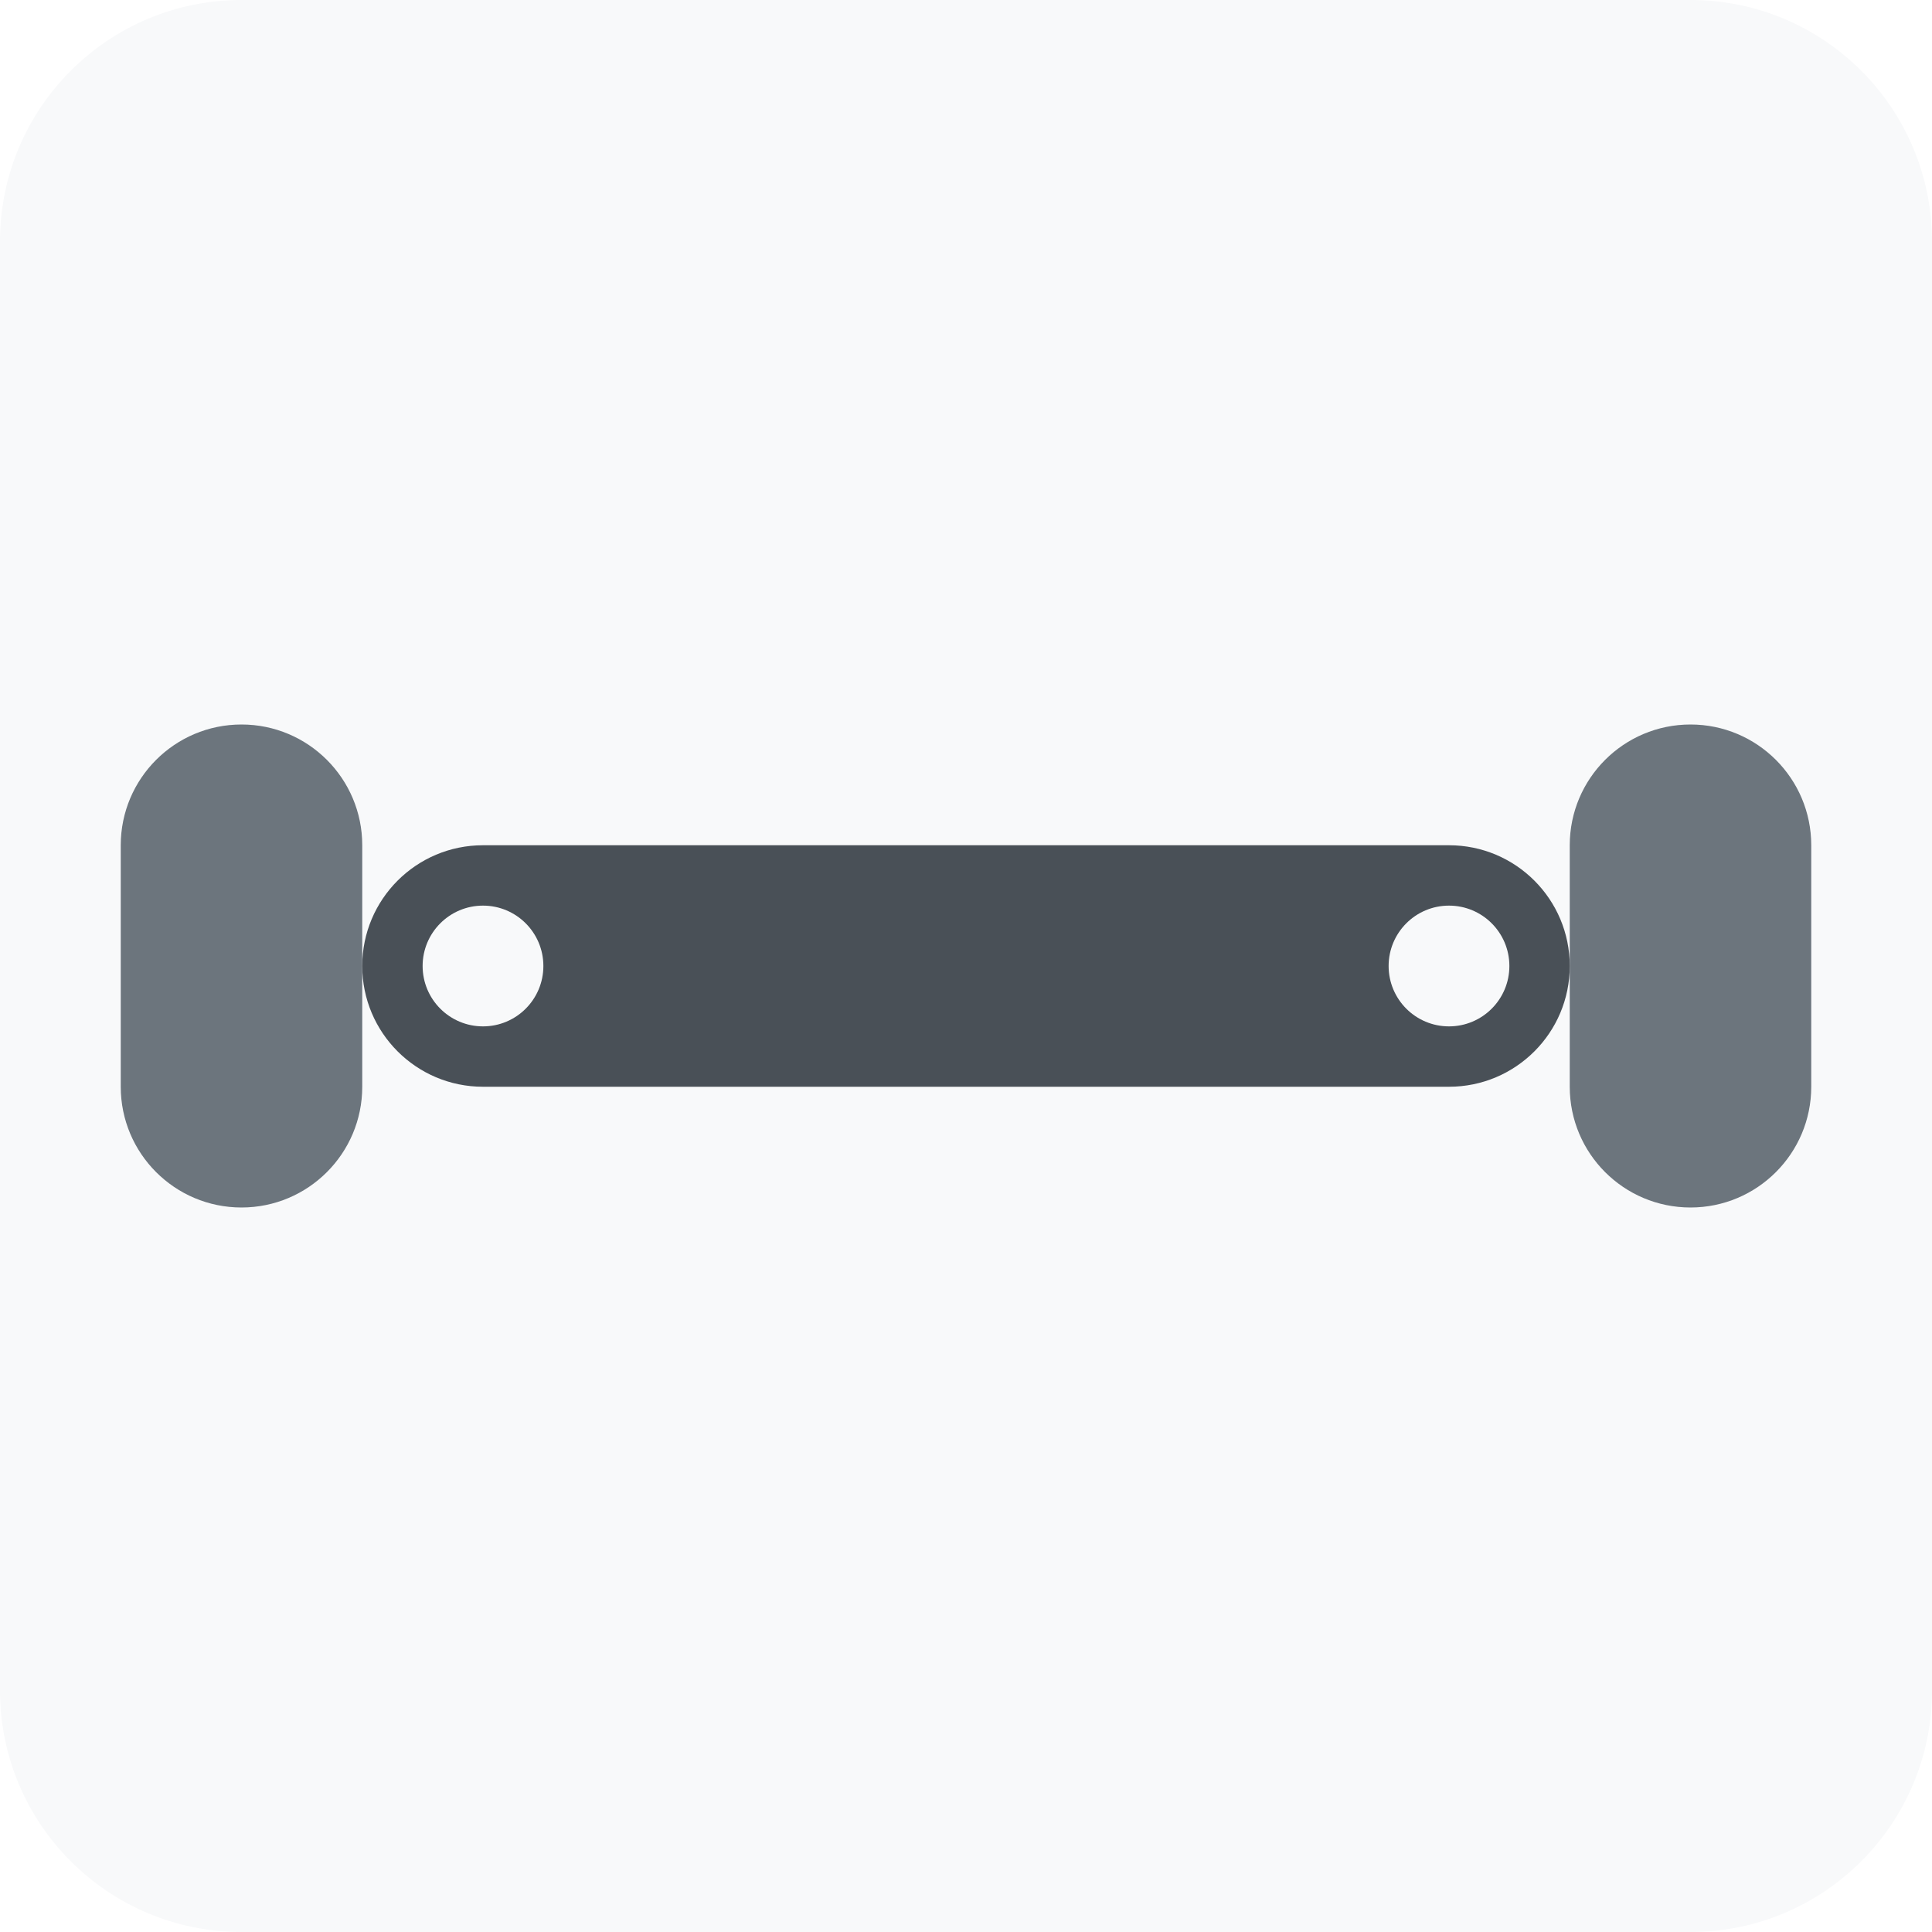
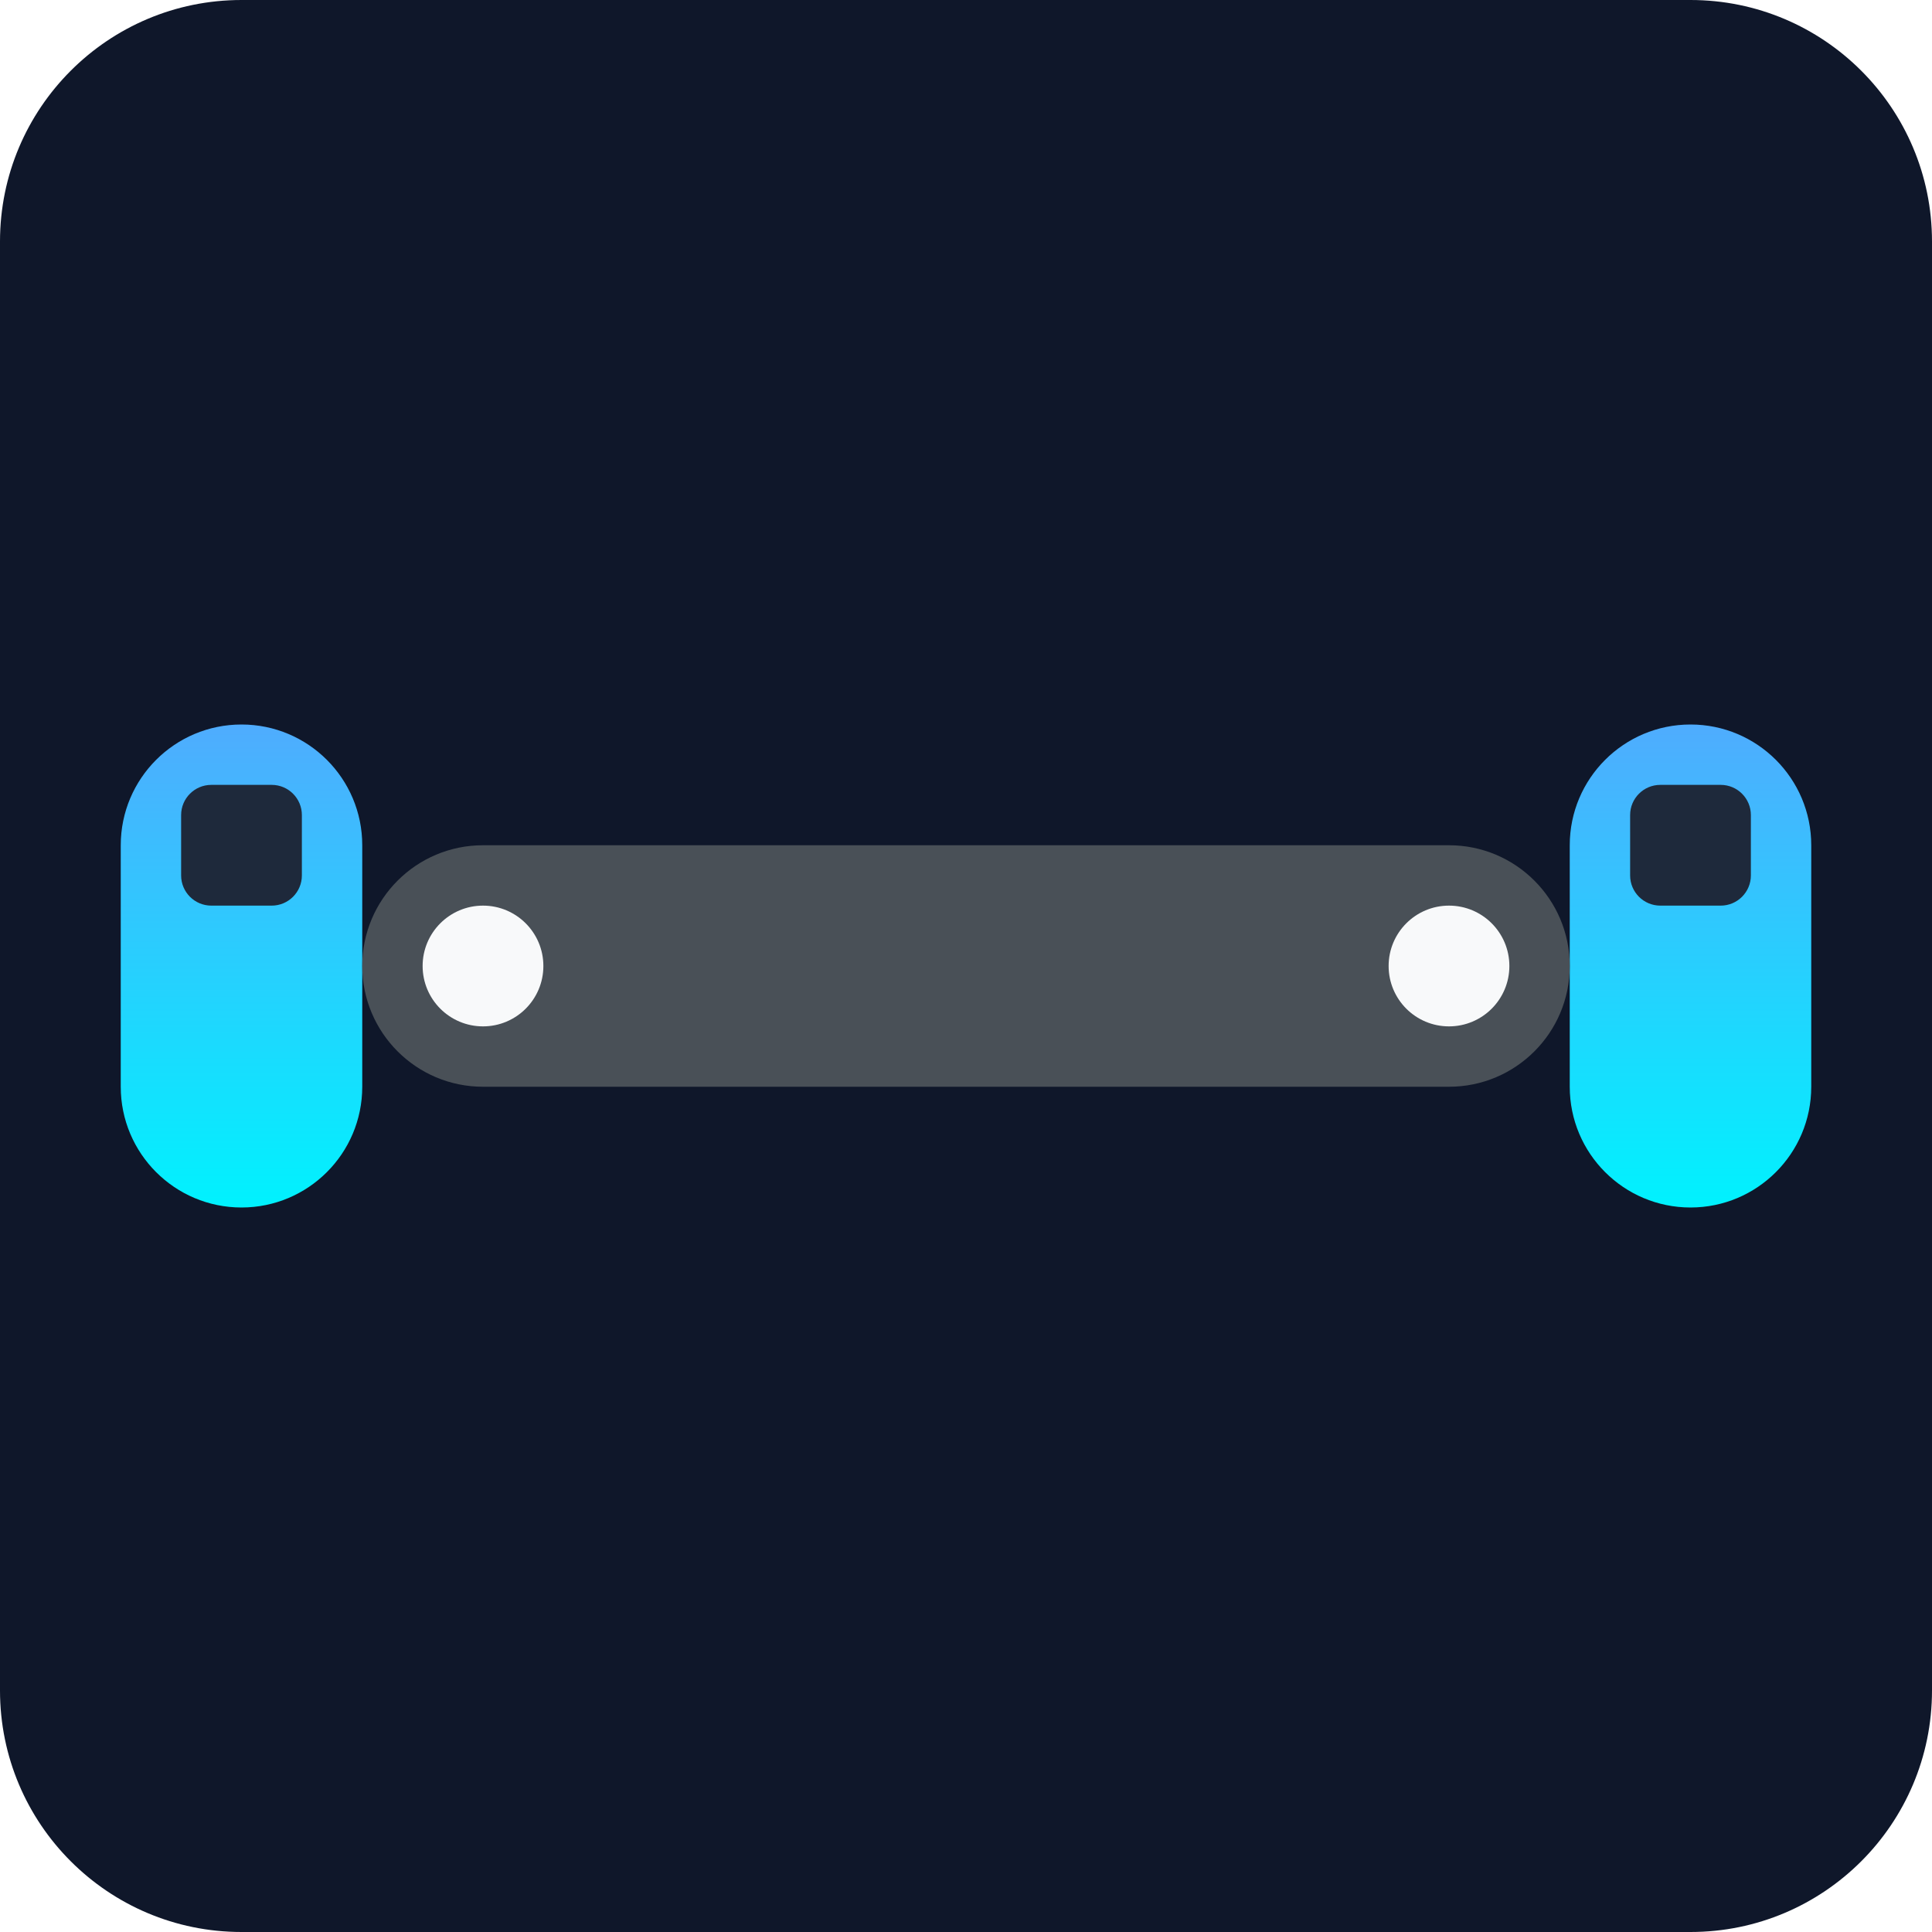
<svg xmlns="http://www.w3.org/2000/svg" width="32" height="32" viewBox="0 0 32 32" fill="none">
-   <rect width="32" height="32" rx="4" fill="#f8f9fa" />
-   <rect x="2" y="12" width="4" height="8" rx="2" fill="#6c757d" />
-   <rect x="26" y="12" width="4" height="8" rx="2" fill="#6c757d" />
+   <defs>
+     <linearGradient id="dbGrad" x1="0%" y1="0%" x2="0%" y2="100%">
+       <stop offset="0%" style="stop-color:#4facfe;stop-opacity:1" />
+       <stop offset="100%" style="stop-color:#00f2fe;stop-opacity:1" />
+     </linearGradient>
+   </defs>
+   <rect width="32" height="32" rx="4" fill="#0f172a" />
+   <rect x="2" y="12" width="4" height="8" rx="2" fill="url(#dbGrad)" />
+   <rect x="26" y="12" width="4" height="8" rx="2" fill="url(#dbGrad)" />
  <rect x="6" y="14" width="20" height="4" rx="2" fill="#495057" />
  <circle cx="8" cy="16" r="1" fill="#f8f9fa" />
  <circle cx="24" cy="16" r="1" fill="#f8f9fa" />
+   <rect x="3" y="13" width="2" height="2" rx="0.5" fill="#1e293b" />
+   <rect x="27" y="13" width="2" height="2" rx="0.5" fill="#1e293b" />
</svg>
